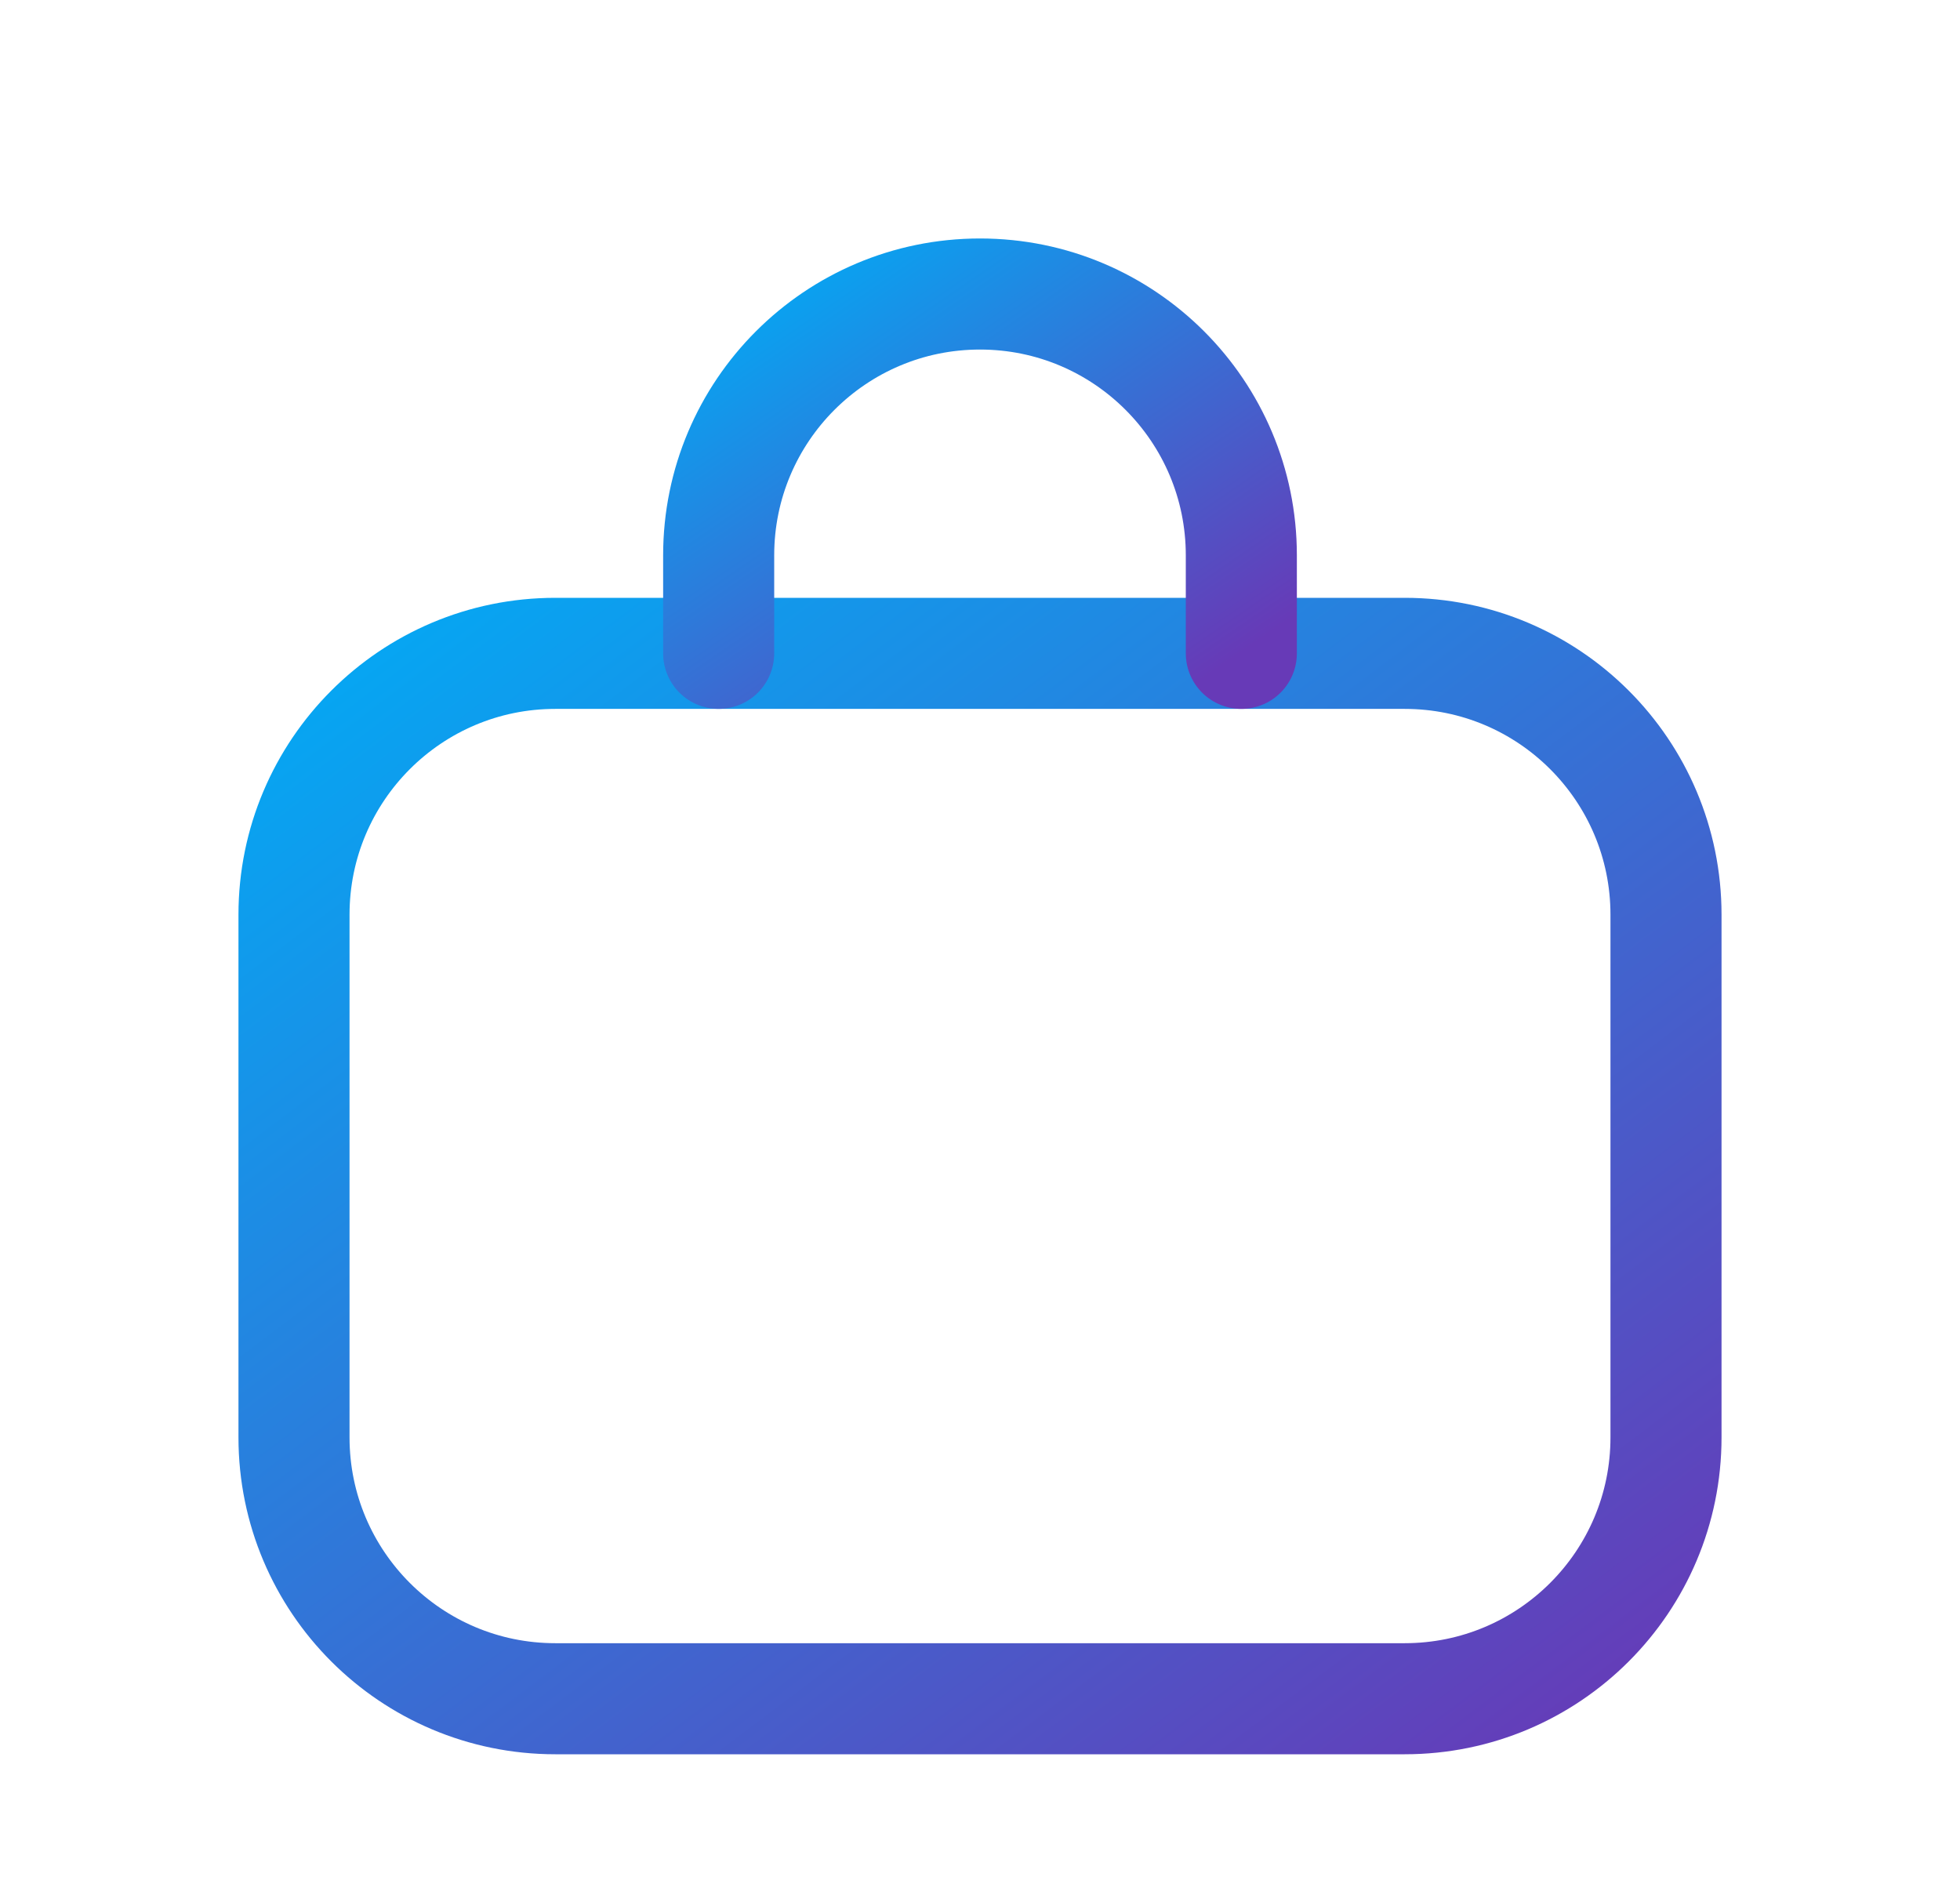
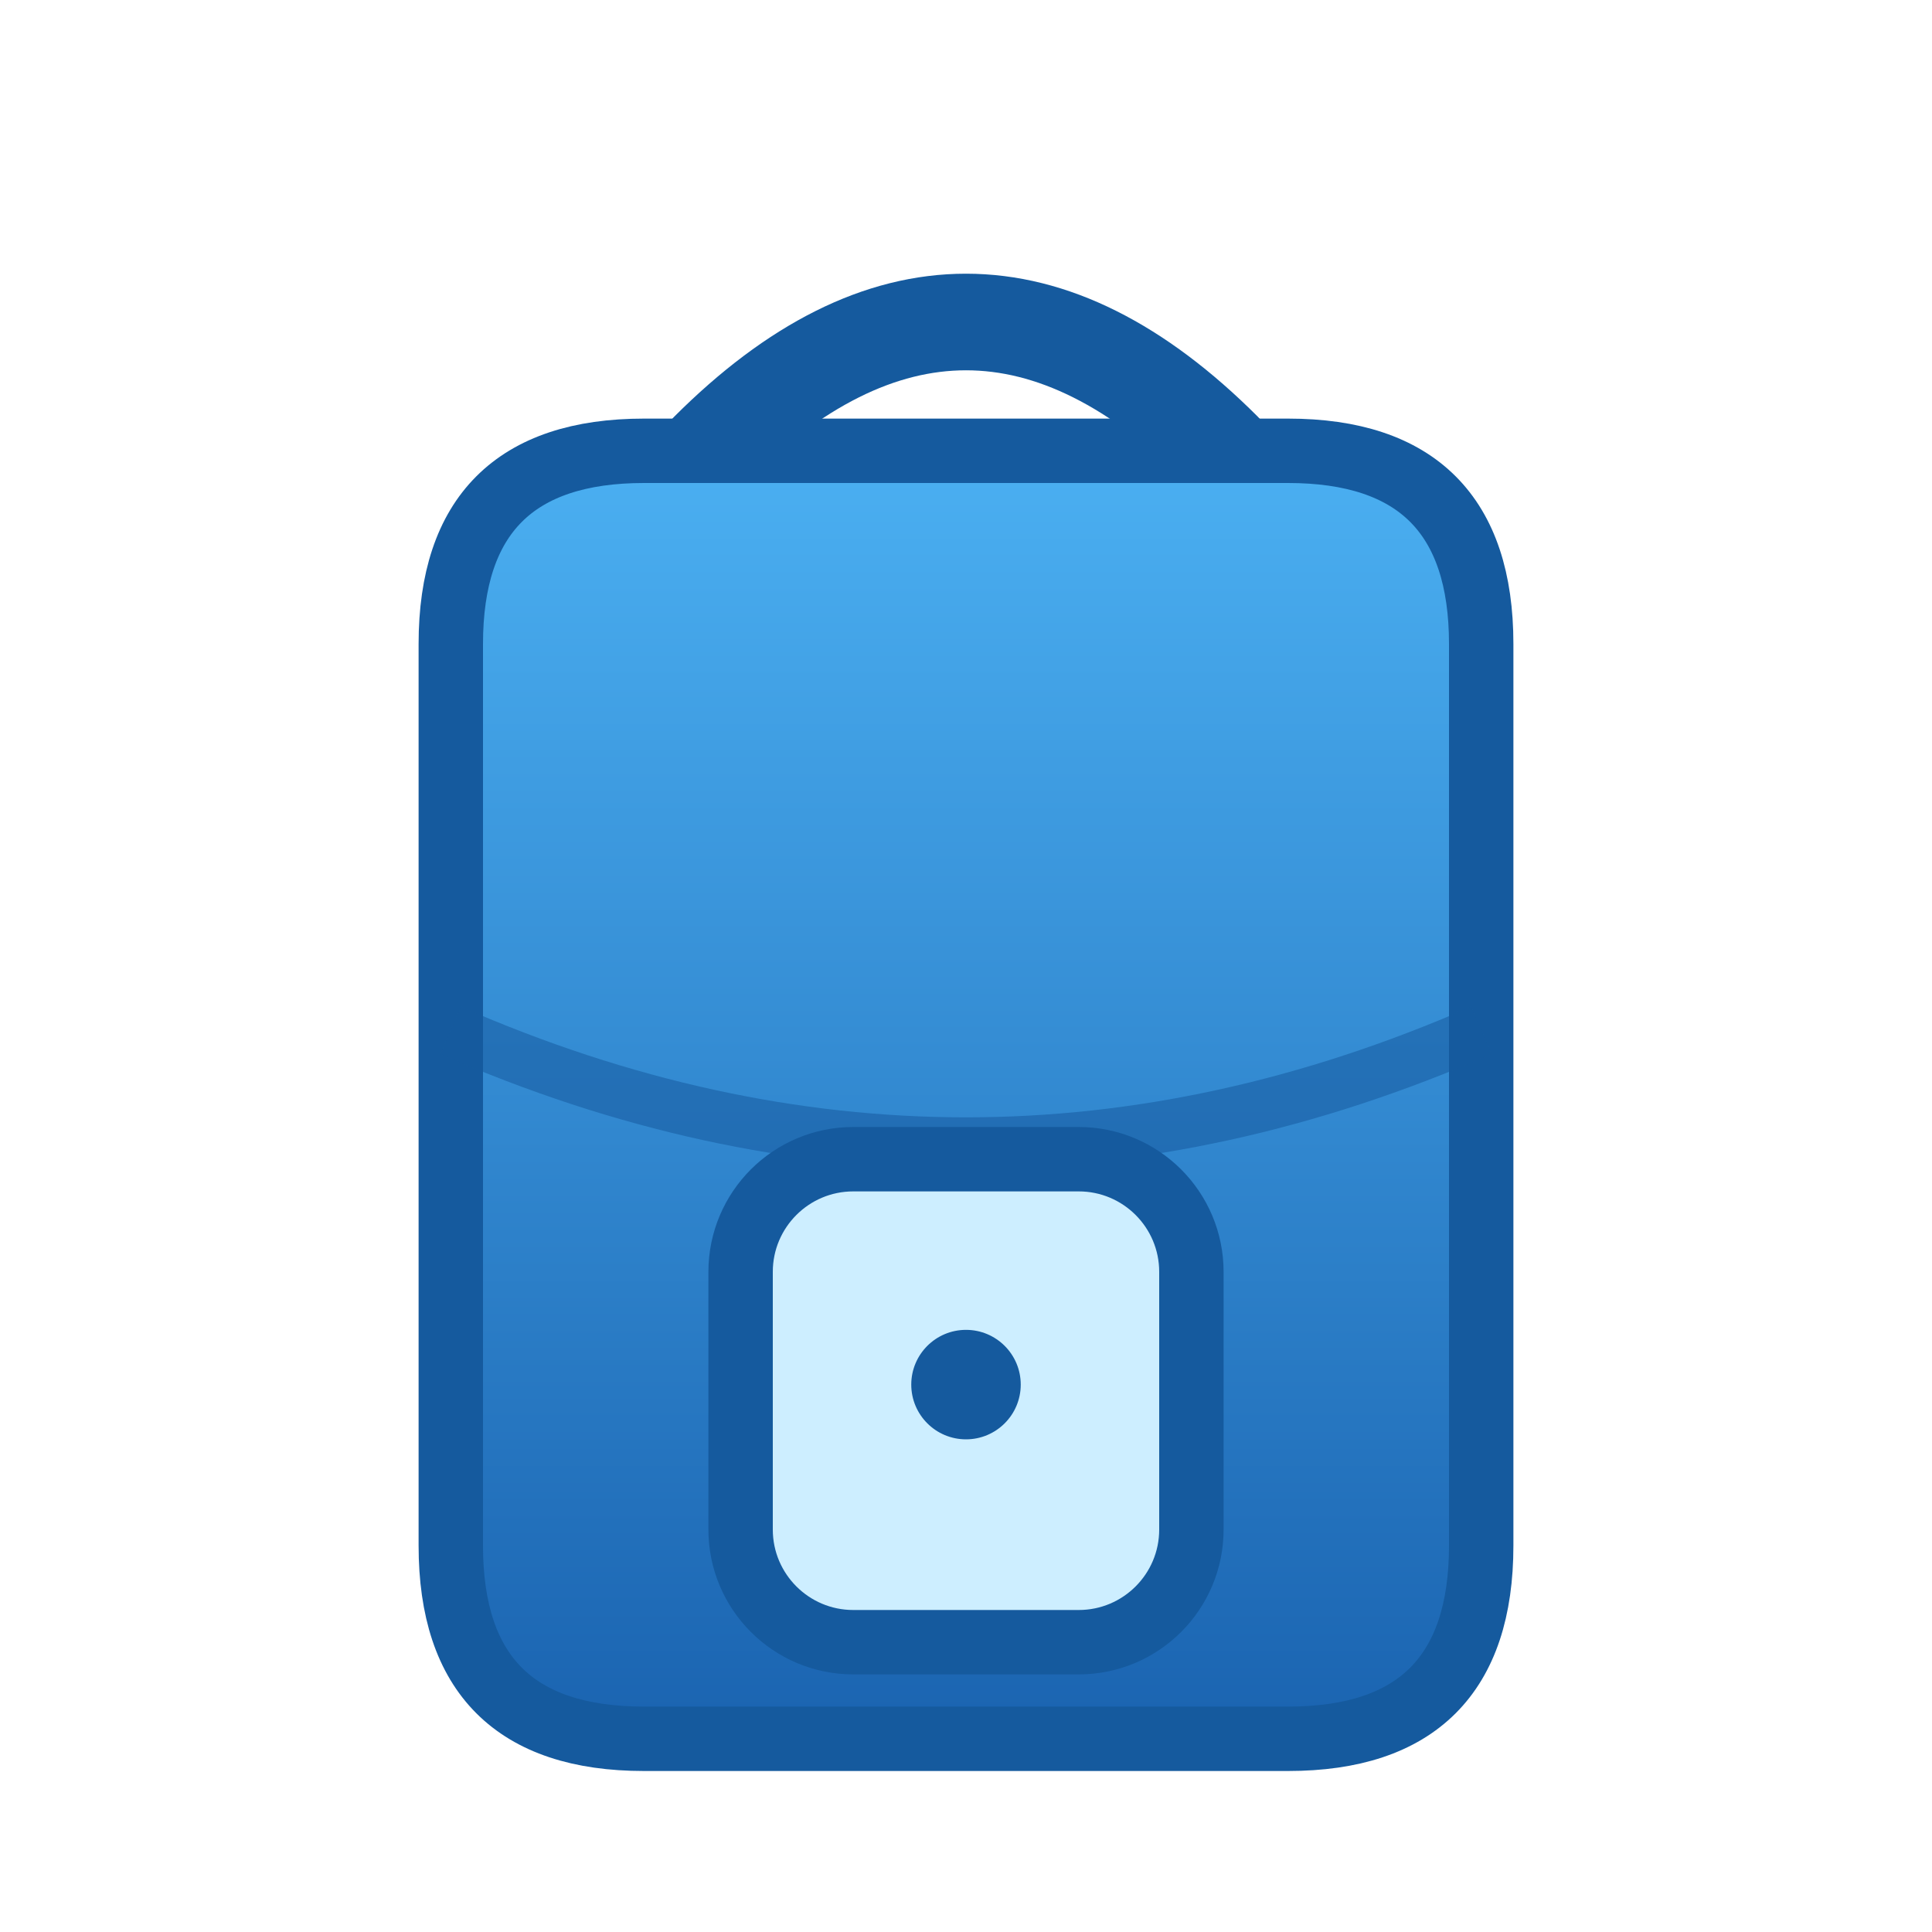
- <svg xmlns="http://www.w3.org/2000/svg" viewBox="0 0 60 58" fill="none" role="img" aria-label="תיק">
+ <svg xmlns="http://www.w3.org/2000/svg" viewBox="0 0 60 60" role="img" aria-label="תיק">
  <defs>
-     <linearGradient id="g_bag" x1="0" y1="0" x2="1" y2="1">
-       <stop offset="0" stop-color="#03A9F4" />
-       <stop offset="1" stop-color="#673AB7" />
+     <linearGradient id="g_bag" x1="0" y1="0" x2="0" y2="1">
+       <stop offset="0" stop-color="#4bb0f2" />
+       <stop offset="1" stop-color="#1a63b0" />
    </linearGradient>
  </defs>
-   <g stroke="url(#g_bag)" stroke-width="3.4" stroke-linecap="round" stroke-linejoin="round">
-     <rect x="9" y="20" width="42" height="32" rx="8" />
-     <path d="M22 20 v-3 a8 8 0 0 1 16 0 v3" />
-     <path d="M9 32 h42" />
-   </g>
+   <path d="M22 14 q8 -8 16 0" fill="none" stroke="#155a9e" stroke-width="3" stroke-linecap="round" />
+   <path d="M14 20 q0 -6 6 -6 h20 q6 0 6 6 v28 q0 6 -6 6 h-20 q-6 0 -6 -6 z" fill="url(#g_bag)" stroke="#155a9e" stroke-width="2" stroke-linejoin="round" />
+   <path d="M14 32 q16 7 32 0" fill="none" stroke="#155a9e" stroke-width="1.6" opacity=".55" />
+   <rect x="23" y="36" width="14" height="15" rx="3.5" fill="#cdeeff" stroke="#155a9e" stroke-width="2" />
+   <circle cx="30" cy="43" r="1.7" fill="#155a9e" />
</svg>
